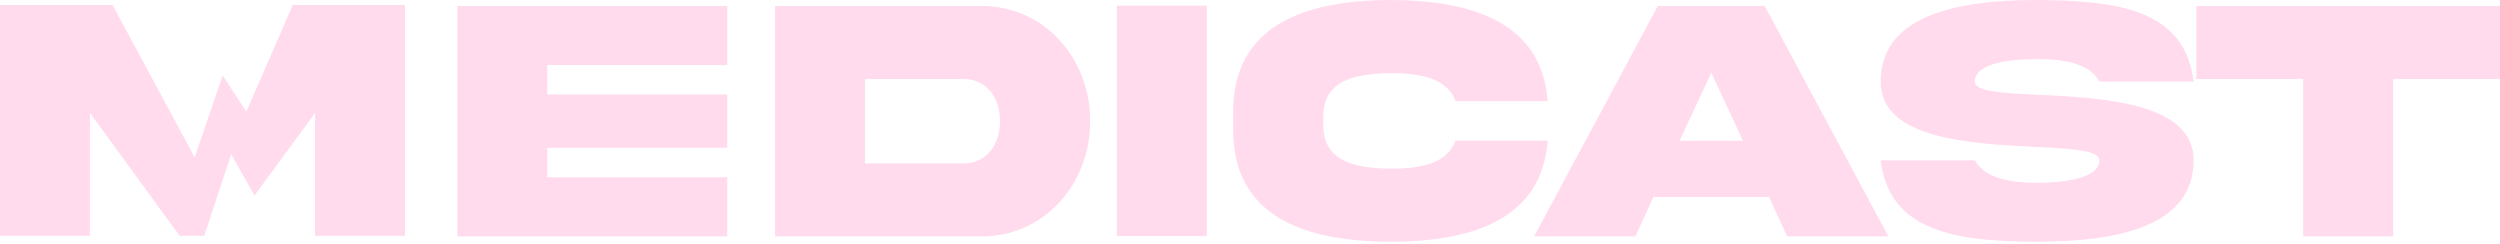
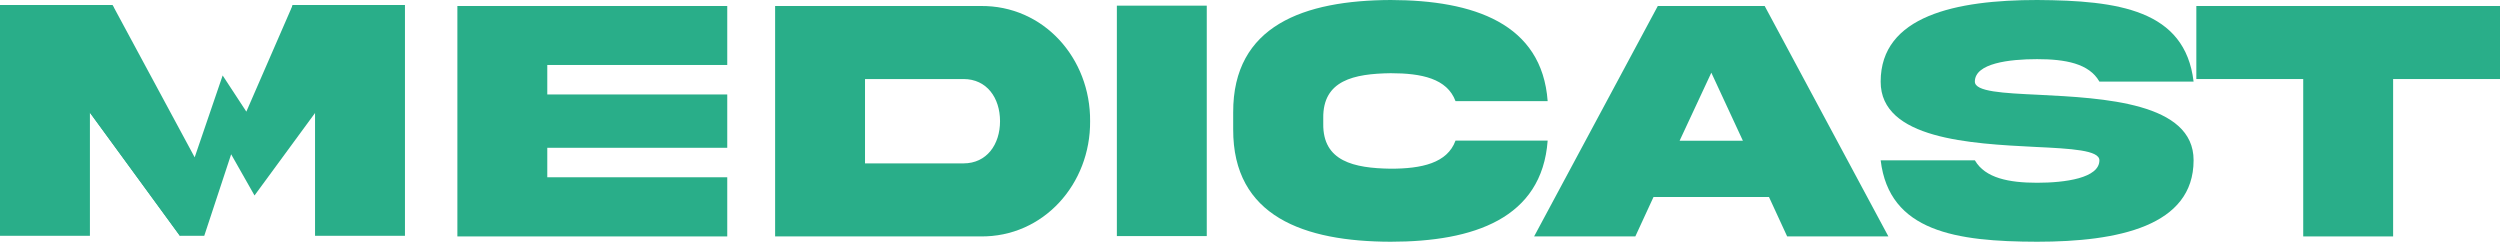
- <svg xmlns="http://www.w3.org/2000/svg" width="1129" height="110" viewBox="0 0 1129 110" fill="none">
-   <path d="M206.555 106.768V2.71H328.427V29.344H247.153V42.661H328.427V66.739H247.153V80.056H328.427V106.768H206.555Z" fill="#FFDBED" />
-   <path d="M451.616 54.739C451.616 44.209 445.65 35.692 435.113 35.692H390.641V73.785H435.113C445.65 73.785 451.616 65.191 451.616 54.739ZM350.043 2.71H442.706C471.295 2.323 492.524 26.324 492.291 54.739C492.524 82.999 471.295 107.155 442.706 106.768H350.043V2.71Z" fill="#FFDBED" />
-   <path d="M504.378 2.555H544.976V106.613H504.378V2.555Z" fill="#FFDBED" />
-   <path d="M657.318 63.488H698.923C696.366 98.638 665.531 109.168 628.031 109.168C588.983 109.09 556.752 97.786 556.907 58.378V50.79C556.752 11.459 588.983 0.155 628.031 0C665.531 0.077 696.366 10.607 698.923 45.68H657.318C653.522 35.46 641.977 33.06 628.031 33.06C611.451 33.292 597.35 36.234 597.583 53.345V55.9C597.35 72.856 611.451 75.953 628.031 76.185C641.977 76.185 653.599 73.708 657.318 63.488Z" fill="#FFDBED" />
-   <path d="M772.837 32.828L758.503 63.565H787.093L772.837 32.828ZM692.803 106.768L748.664 2.71H796.932L852.793 106.768H807.082L798.869 88.96H746.727L738.514 106.768H692.803Z" fill="#FFDBED" />
-   <path d="M891.842 36.854C891.842 41.422 904.471 42.041 920.818 42.815C949.872 44.286 990.703 46.3 990.625 72.391C990.625 102.122 956.535 109.168 919.966 109.168C883.474 109.09 853.181 104.677 849.307 72.391H891.842C896.491 80.444 907.26 82.534 919.966 82.534C932.595 82.534 948.09 80.444 948.09 72.391C948.09 67.823 935.462 67.127 919.114 66.352C890.06 64.881 849.229 62.868 849.307 36.854C849.307 7.123 883.397 0 919.966 0C956.458 0.232 986.752 4.336 990.625 36.854H948.09C943.442 28.647 932.672 26.711 919.966 26.711C907.337 26.711 891.842 28.569 891.842 36.854Z" fill="#FFDBED" />
-   <path d="M1080.73 106.768H1040.13V35.692H991.865V2.71H1129V35.692H1080.73V106.768Z" fill="#FFDBED" />
-   <path d="M0 106.496V2.268H50.834L77.532 77.561L118.935 61.096L132.123 2.268H182.879V106.496H142.274V50.892L102.15 63.813L81.288 106.496L40.605 50.892V106.496H0Z" fill="#FFDBED" />
-   <path d="M104.386 69.673L92.239 106.496H81.209L40.605 50.865L50.836 2.267L87.914 71.049L100.552 34.079L111.25 50.414L132.204 2.267L142.275 51.025L114.939 88.272L104.386 69.673Z" fill="#FFDBED" />
+ <svg xmlns="http://www.w3.org/2000/svg" width="1373" height="133" viewBox="0 0 1373 133" fill="none">
+   <path d="M251.195 129.842V3.295H399.406V35.685H300.568V51.88H399.406V81.163H300.568V97.358H399.406V129.842H251.195Z" fill="#29AE89" />
+   <path d="M549.219 66.569C549.219 53.764 541.964 43.406 529.15 43.406H475.066V89.731H529.15C541.964 89.731 549.219 79.28 549.219 66.569ZM425.694 3.295H538.383C573.151 2.825 598.968 32.013 598.685 66.569C598.968 100.936 573.151 130.313 538.383 129.842H425.694V3.295Z" fill="#29AE89" />
+   <path d="M613.384 3.107H662.756V129.654H613.384V3.107Z" fill="#29AE89" />
+   <path d="M799.378 77.209H849.975C846.866 119.956 809.365 132.761 763.762 132.761C716.274 132.667 677.078 118.92 677.266 70.994V61.767C677.078 13.935 716.274 0.188 763.762 0C809.365 0.094 846.866 12.899 849.975 55.553H799.378C794.761 43.124 780.722 40.205 763.762 40.205C743.598 40.487 726.45 44.065 726.733 64.874V67.981C726.45 88.602 743.598 92.368 763.762 92.65C780.722 92.65 794.855 89.637 799.378 77.209Z" fill="#29AE89" />
+   <path d="M939.862 39.922L922.432 77.303H957.199L939.862 39.922ZM842.531 129.842L910.465 3.295H969.165L1037.1 129.842H981.508L971.521 108.186H908.11L898.122 129.842H842.531Z" fill="#29AE89" />
+   <path d="M1084.59 44.819C1084.59 50.374 1099.95 51.127 1119.83 52.069C1155.16 53.858 1204.81 56.306 1204.72 88.037C1204.72 124.193 1163.26 132.761 1118.79 132.761C1074.41 132.667 1037.57 127.3 1032.86 88.037H1084.59C1090.24 97.829 1103.34 100.371 1118.79 100.371C1134.15 100.371 1152.99 97.829 1152.99 88.037C1152.99 82.481 1137.63 81.634 1117.75 80.692C1082.42 78.903 1032.77 76.455 1032.86 44.819C1032.86 8.662 1074.32 0 1118.79 0C1163.17 0.282 1200.01 5.273 1204.72 44.819H1152.99C1147.34 34.838 1134.24 32.484 1118.79 32.484C1103.43 32.484 1084.59 34.744 1084.59 44.819Z" fill="#29AE89" />
+   <path d="M1314.3 129.842H1264.93V43.406H1206.23V3.295H1373V43.406H1314.3V129.842Z" fill="#29AE89" />
+   <path d="M0 129.512V2.757H61.821L94.288 94.324L144.64 74.299L160.677 2.757H222.403V129.512H173.022V61.89L124.227 77.605L98.856 129.512L49.381 61.89V129.512H0Z" fill="#29AE89" />
+   <path d="M126.946 84.731L112.174 129.511H98.76L49.38 61.857L61.822 2.757L106.914 86.404L122.283 41.444L135.293 61.31L160.776 2.757L173.024 62.052L139.78 107.349L126.946 84.731Z" fill="#29AE89" />
</svg>
